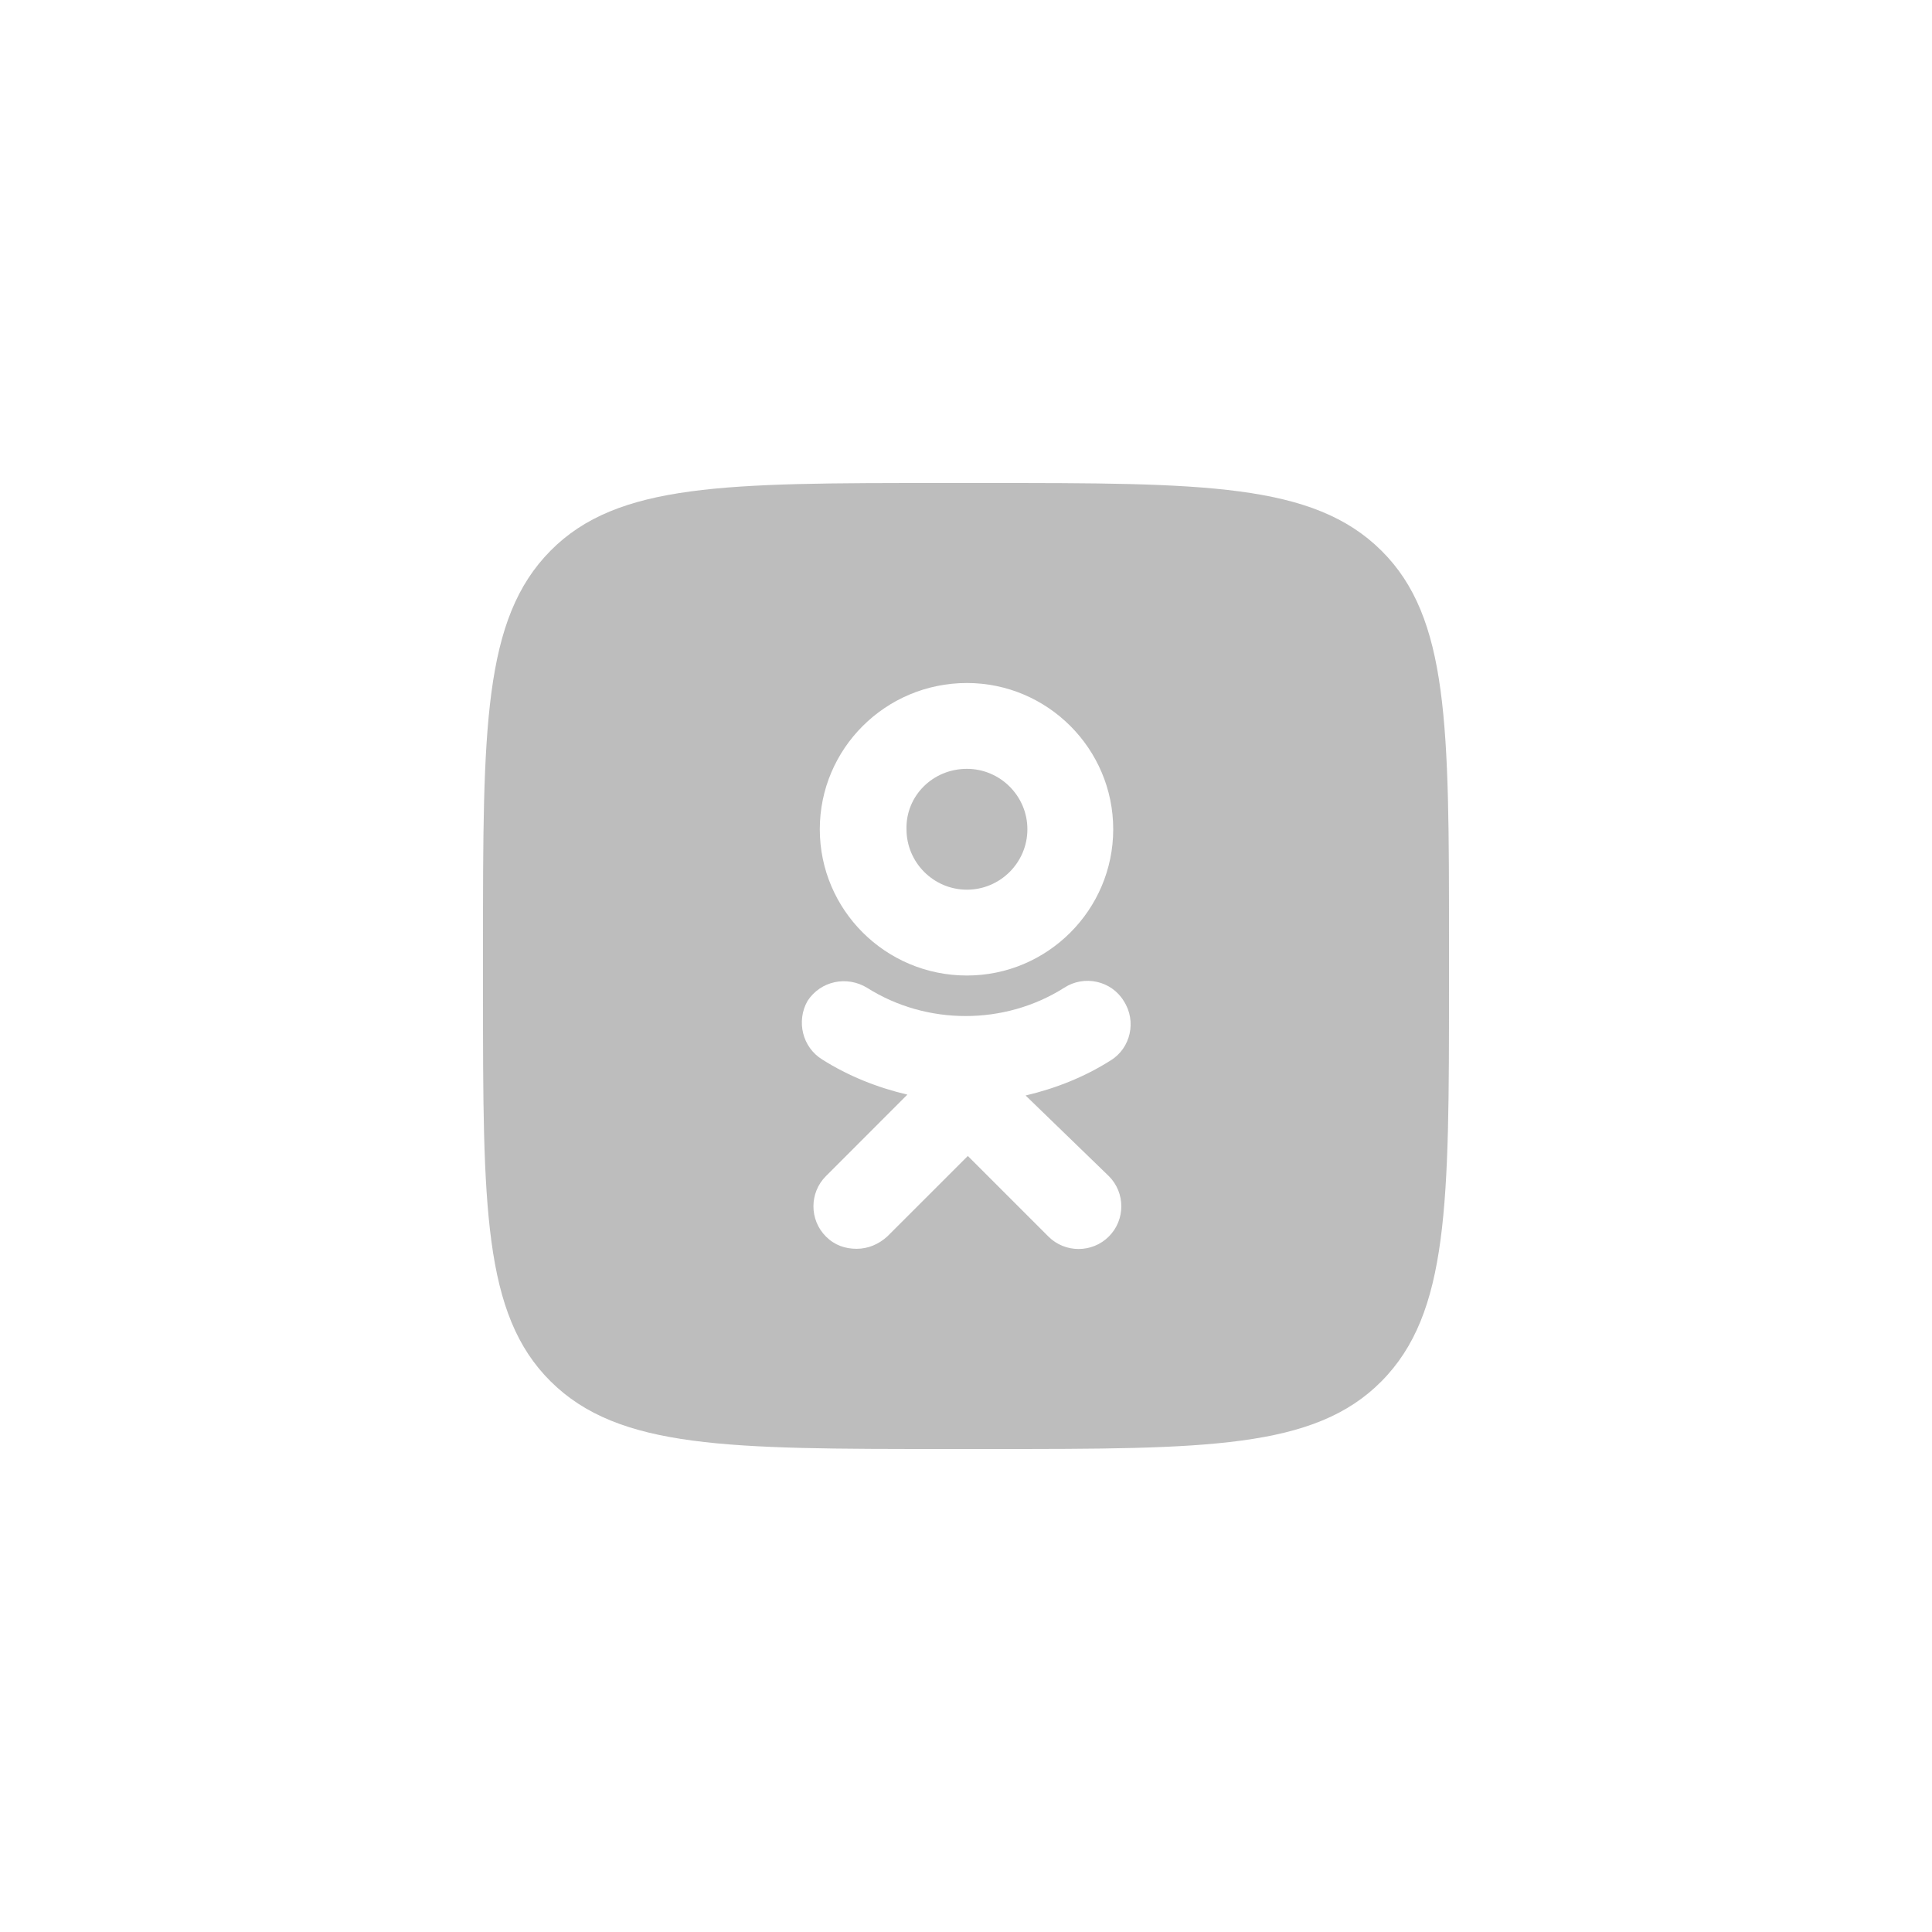
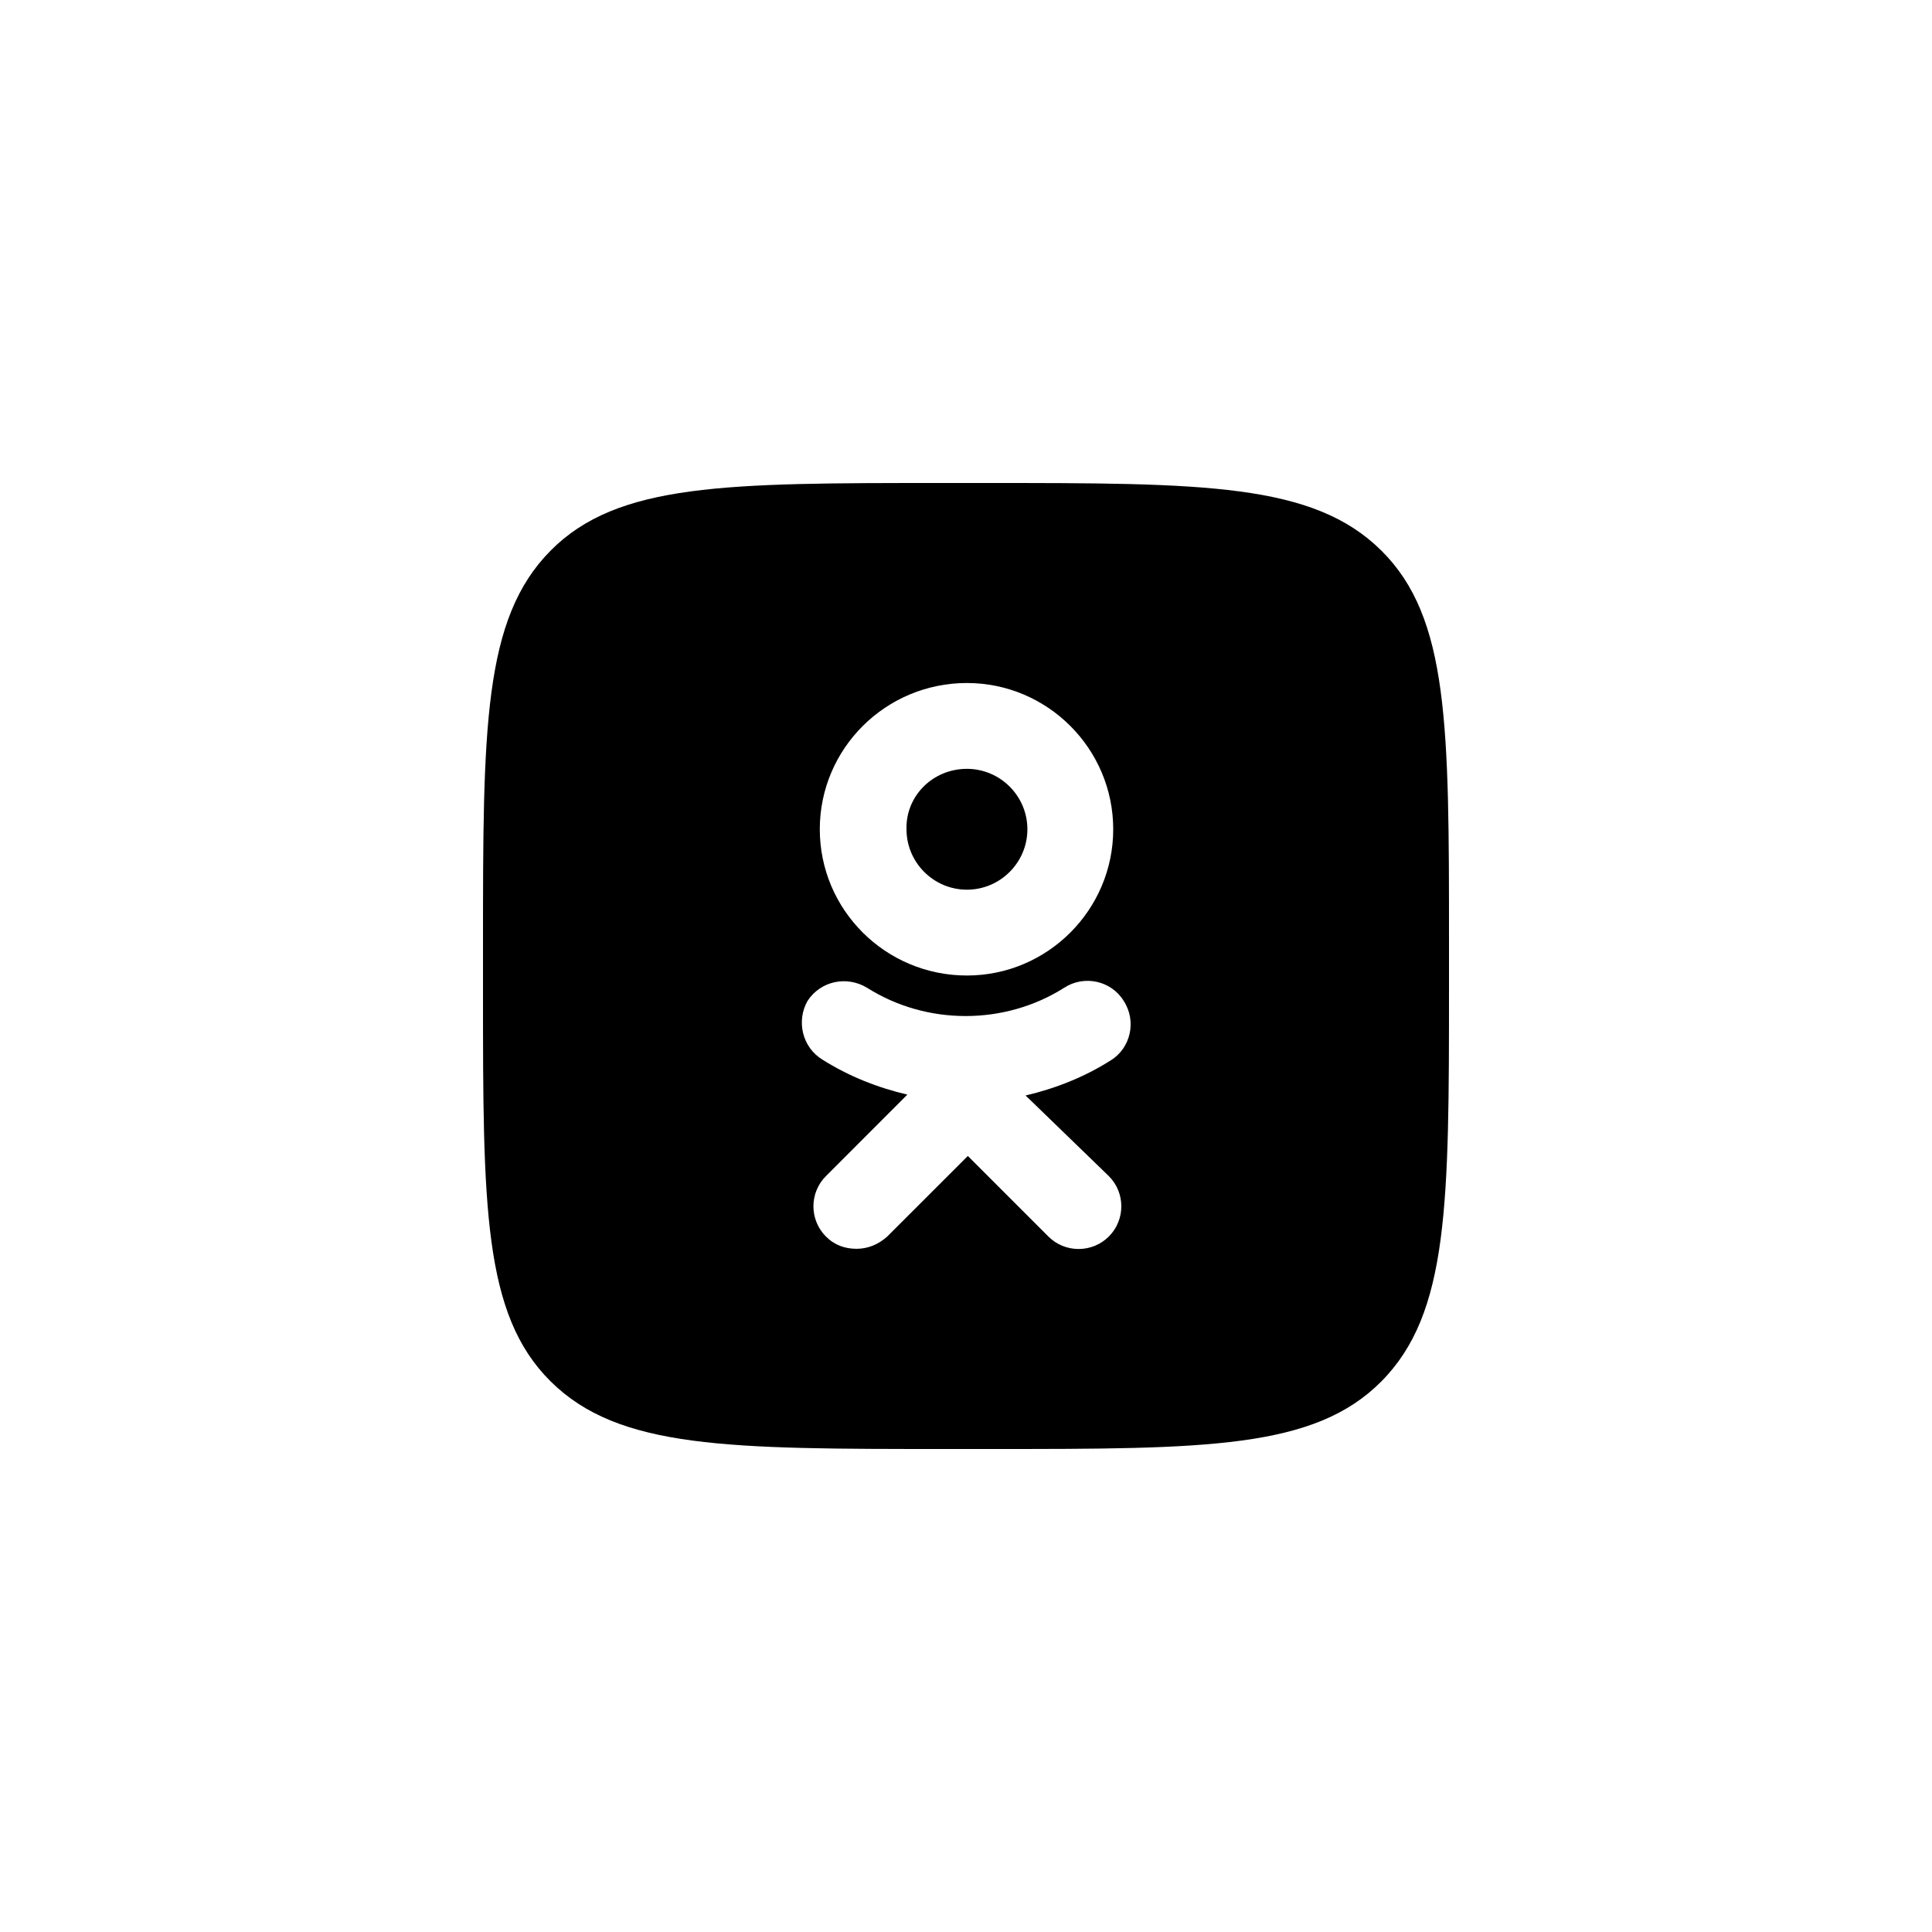
- <svg xmlns="http://www.w3.org/2000/svg" width="40" height="40" viewBox="0 0 40 40" fill="none">
-   <path fill-rule="evenodd" clip-rule="evenodd" d="M11.4 11.4C10 12.812 10 15.074 10 19.6V20.4L10 20.514C10 24.97 10 27.212 11.4 28.6C12.812 30 15.074 30 19.6 30H20.4H20.513C24.97 30 27.212 30 28.6 28.6C30 27.188 30 24.926 30 20.4V19.6V19.487C30 15.03 30 12.788 28.6 11.4C27.188 10 24.926 10 20.4 10H19.6L19.486 10C15.03 10 12.788 10 11.4 11.4ZM20.019 20.197C21.688 20.197 23.048 18.837 23.048 17.169C23.048 15.501 21.688 14.141 20.019 14.141C18.333 14.141 16.973 15.501 16.973 17.169C16.973 18.837 18.333 20.197 20.019 20.197ZM20.019 15.918C20.708 15.918 21.271 16.48 21.271 17.169C21.271 17.858 20.708 18.42 20.019 18.42C19.33 18.42 18.768 17.858 18.768 17.169C18.75 16.48 19.312 15.918 20.019 15.918ZM21.234 22.681C21.851 22.536 22.449 22.301 22.993 21.956C23.41 21.702 23.537 21.14 23.265 20.723C23.011 20.306 22.449 20.179 22.032 20.451C20.799 21.231 19.185 21.231 17.952 20.451C17.535 20.197 16.991 20.306 16.719 20.723C16.483 21.14 16.61 21.684 17.027 21.938C17.571 22.282 18.17 22.518 18.786 22.663L17.1 24.35C16.755 24.694 16.755 25.256 17.1 25.601C17.281 25.782 17.499 25.855 17.735 25.855C17.97 25.855 18.188 25.764 18.369 25.601L20.038 23.933L21.706 25.601C22.05 25.945 22.612 25.945 22.957 25.601C23.302 25.256 23.302 24.694 22.957 24.35L21.234 22.681Z" fill="#BDBDBD" />
+ <svg xmlns="http://www.w3.org/2000/svg" width="40" height="40" viewBox="0 0 40 40" fill="currentcolor">
+   <path fill-rule="evenodd" clip-rule="evenodd" d="M11.4 11.4C10 12.812 10 15.074 10 19.6V20.4L10 20.514C10 24.97 10 27.212 11.4 28.6C12.812 30 15.074 30 19.6 30H20.4H20.513C24.97 30 27.212 30 28.6 28.6C30 27.188 30 24.926 30 20.4V19.6V19.487C30 15.03 30 12.788 28.6 11.4C27.188 10 24.926 10 20.4 10H19.6L19.486 10C15.03 10 12.788 10 11.4 11.4ZM20.019 20.197C21.688 20.197 23.048 18.837 23.048 17.169C23.048 15.501 21.688 14.141 20.019 14.141C18.333 14.141 16.973 15.501 16.973 17.169C16.973 18.837 18.333 20.197 20.019 20.197ZM20.019 15.918C20.708 15.918 21.271 16.48 21.271 17.169C21.271 17.858 20.708 18.42 20.019 18.42C19.33 18.42 18.768 17.858 18.768 17.169C18.75 16.48 19.312 15.918 20.019 15.918ZM21.234 22.681C21.851 22.536 22.449 22.301 22.993 21.956C23.41 21.702 23.537 21.14 23.265 20.723C23.011 20.306 22.449 20.179 22.032 20.451C20.799 21.231 19.185 21.231 17.952 20.451C17.535 20.197 16.991 20.306 16.719 20.723C16.483 21.14 16.61 21.684 17.027 21.938C17.571 22.282 18.17 22.518 18.786 22.663L17.1 24.35C16.755 24.694 16.755 25.256 17.1 25.601C17.281 25.782 17.499 25.855 17.735 25.855C17.97 25.855 18.188 25.764 18.369 25.601L20.038 23.933L21.706 25.601C22.05 25.945 22.612 25.945 22.957 25.601C23.302 25.256 23.302 24.694 22.957 24.35L21.234 22.681Z" />
</svg>
